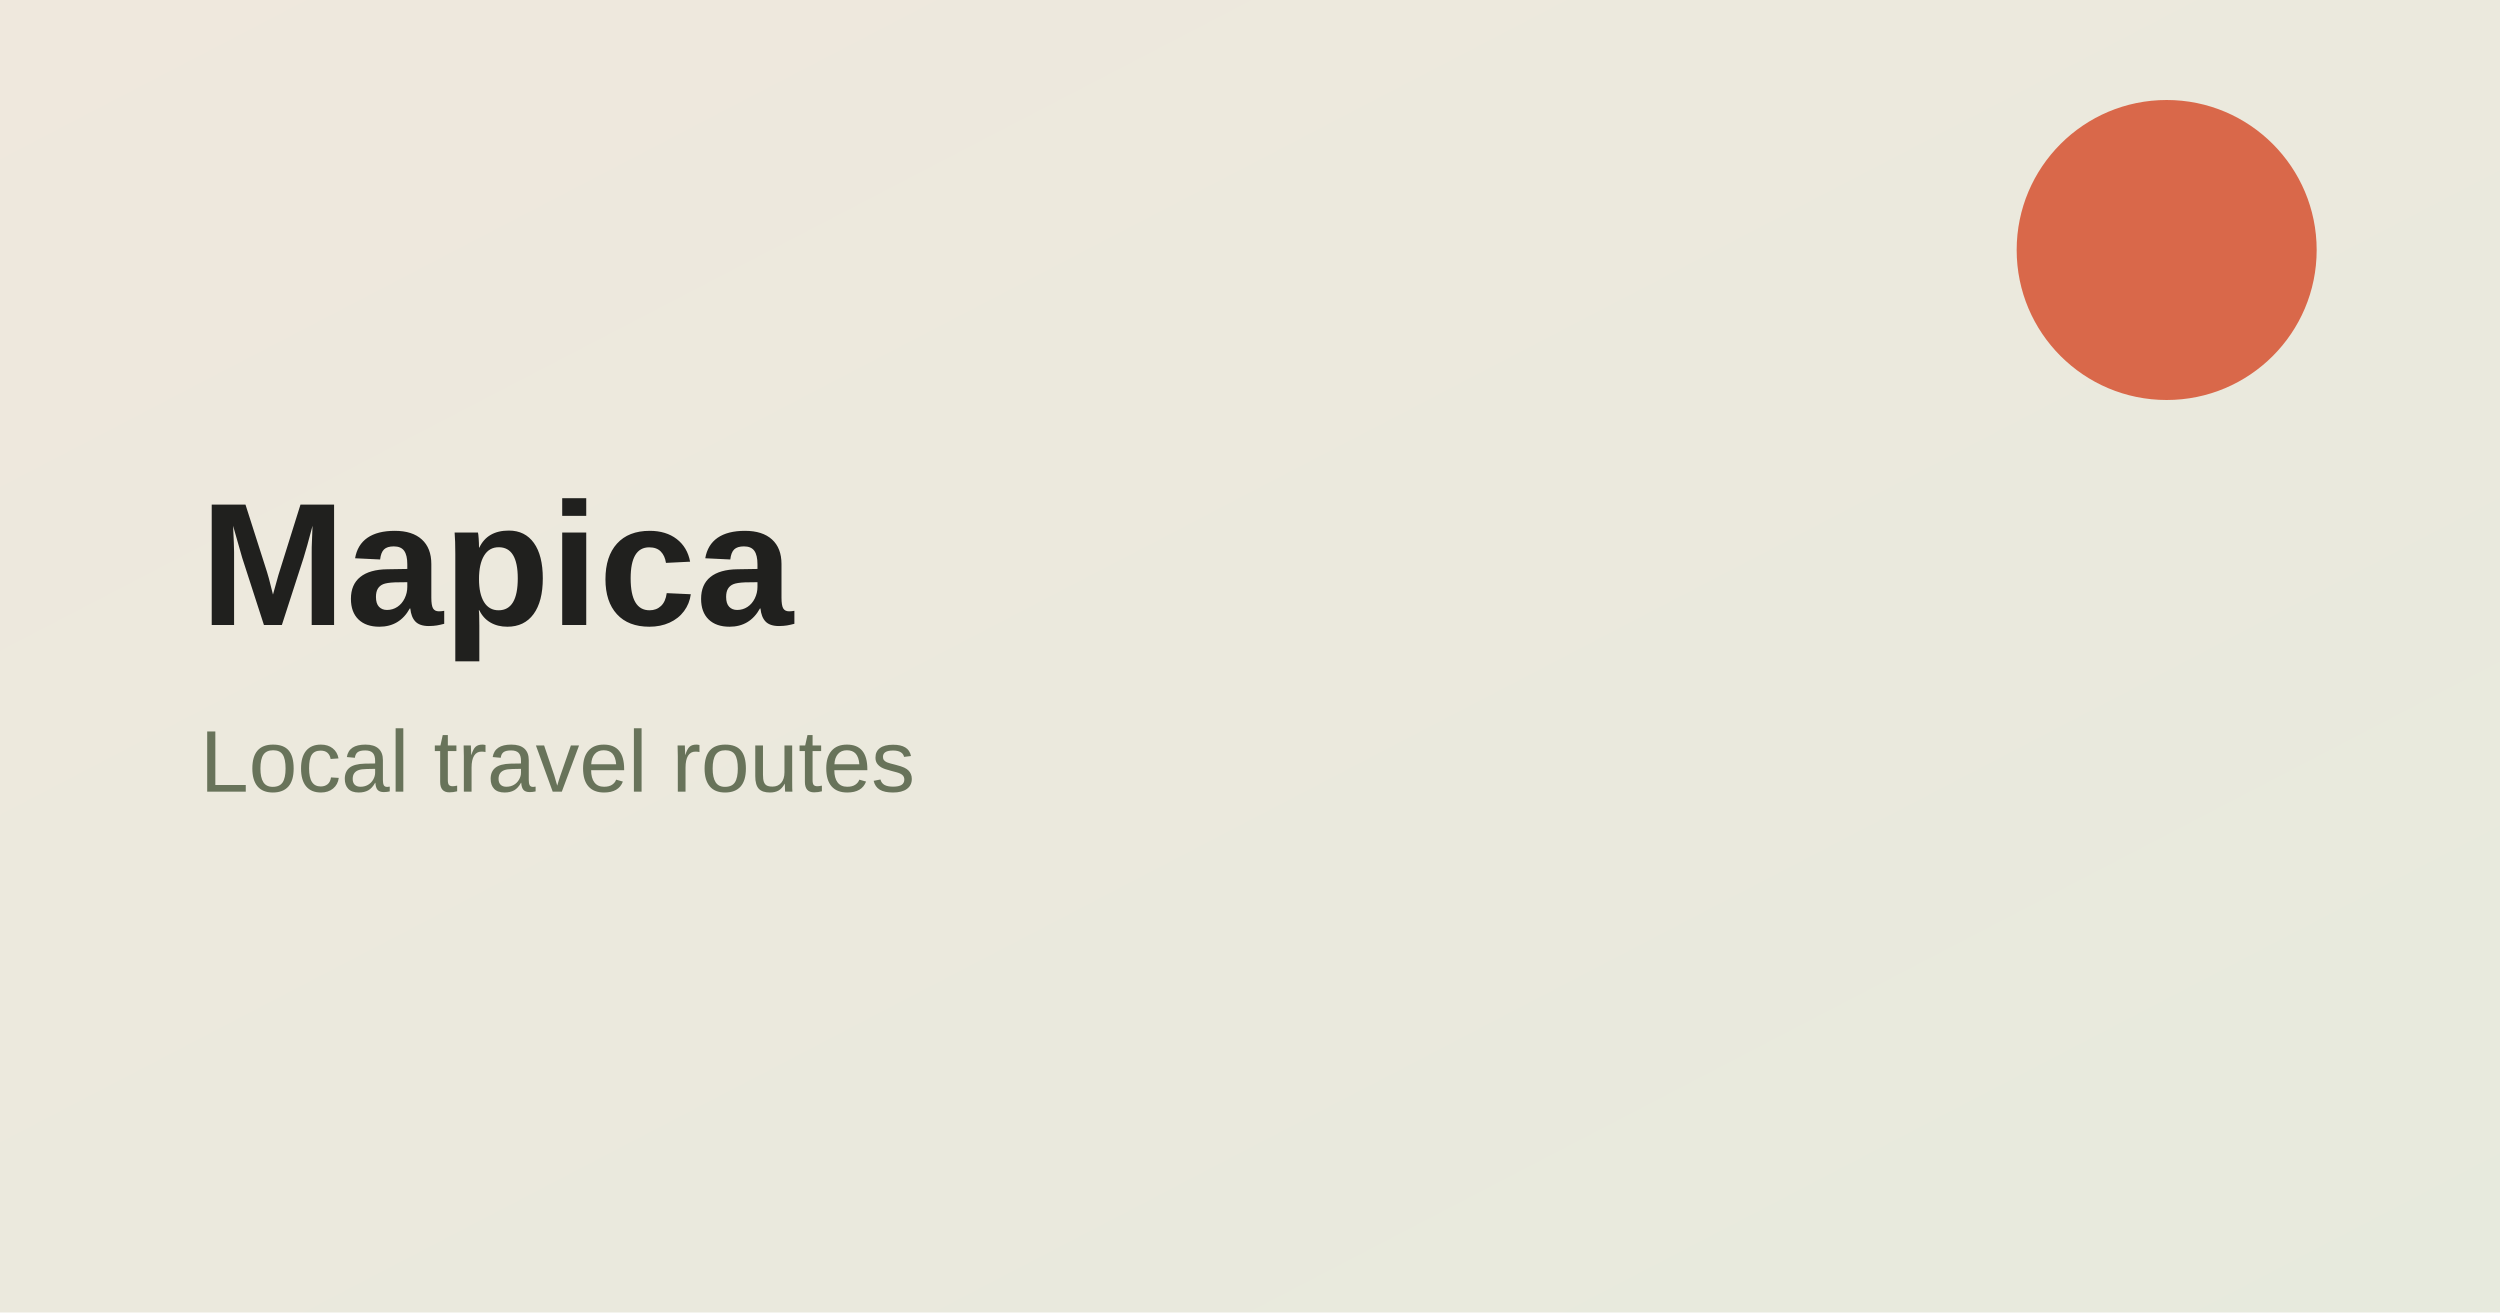
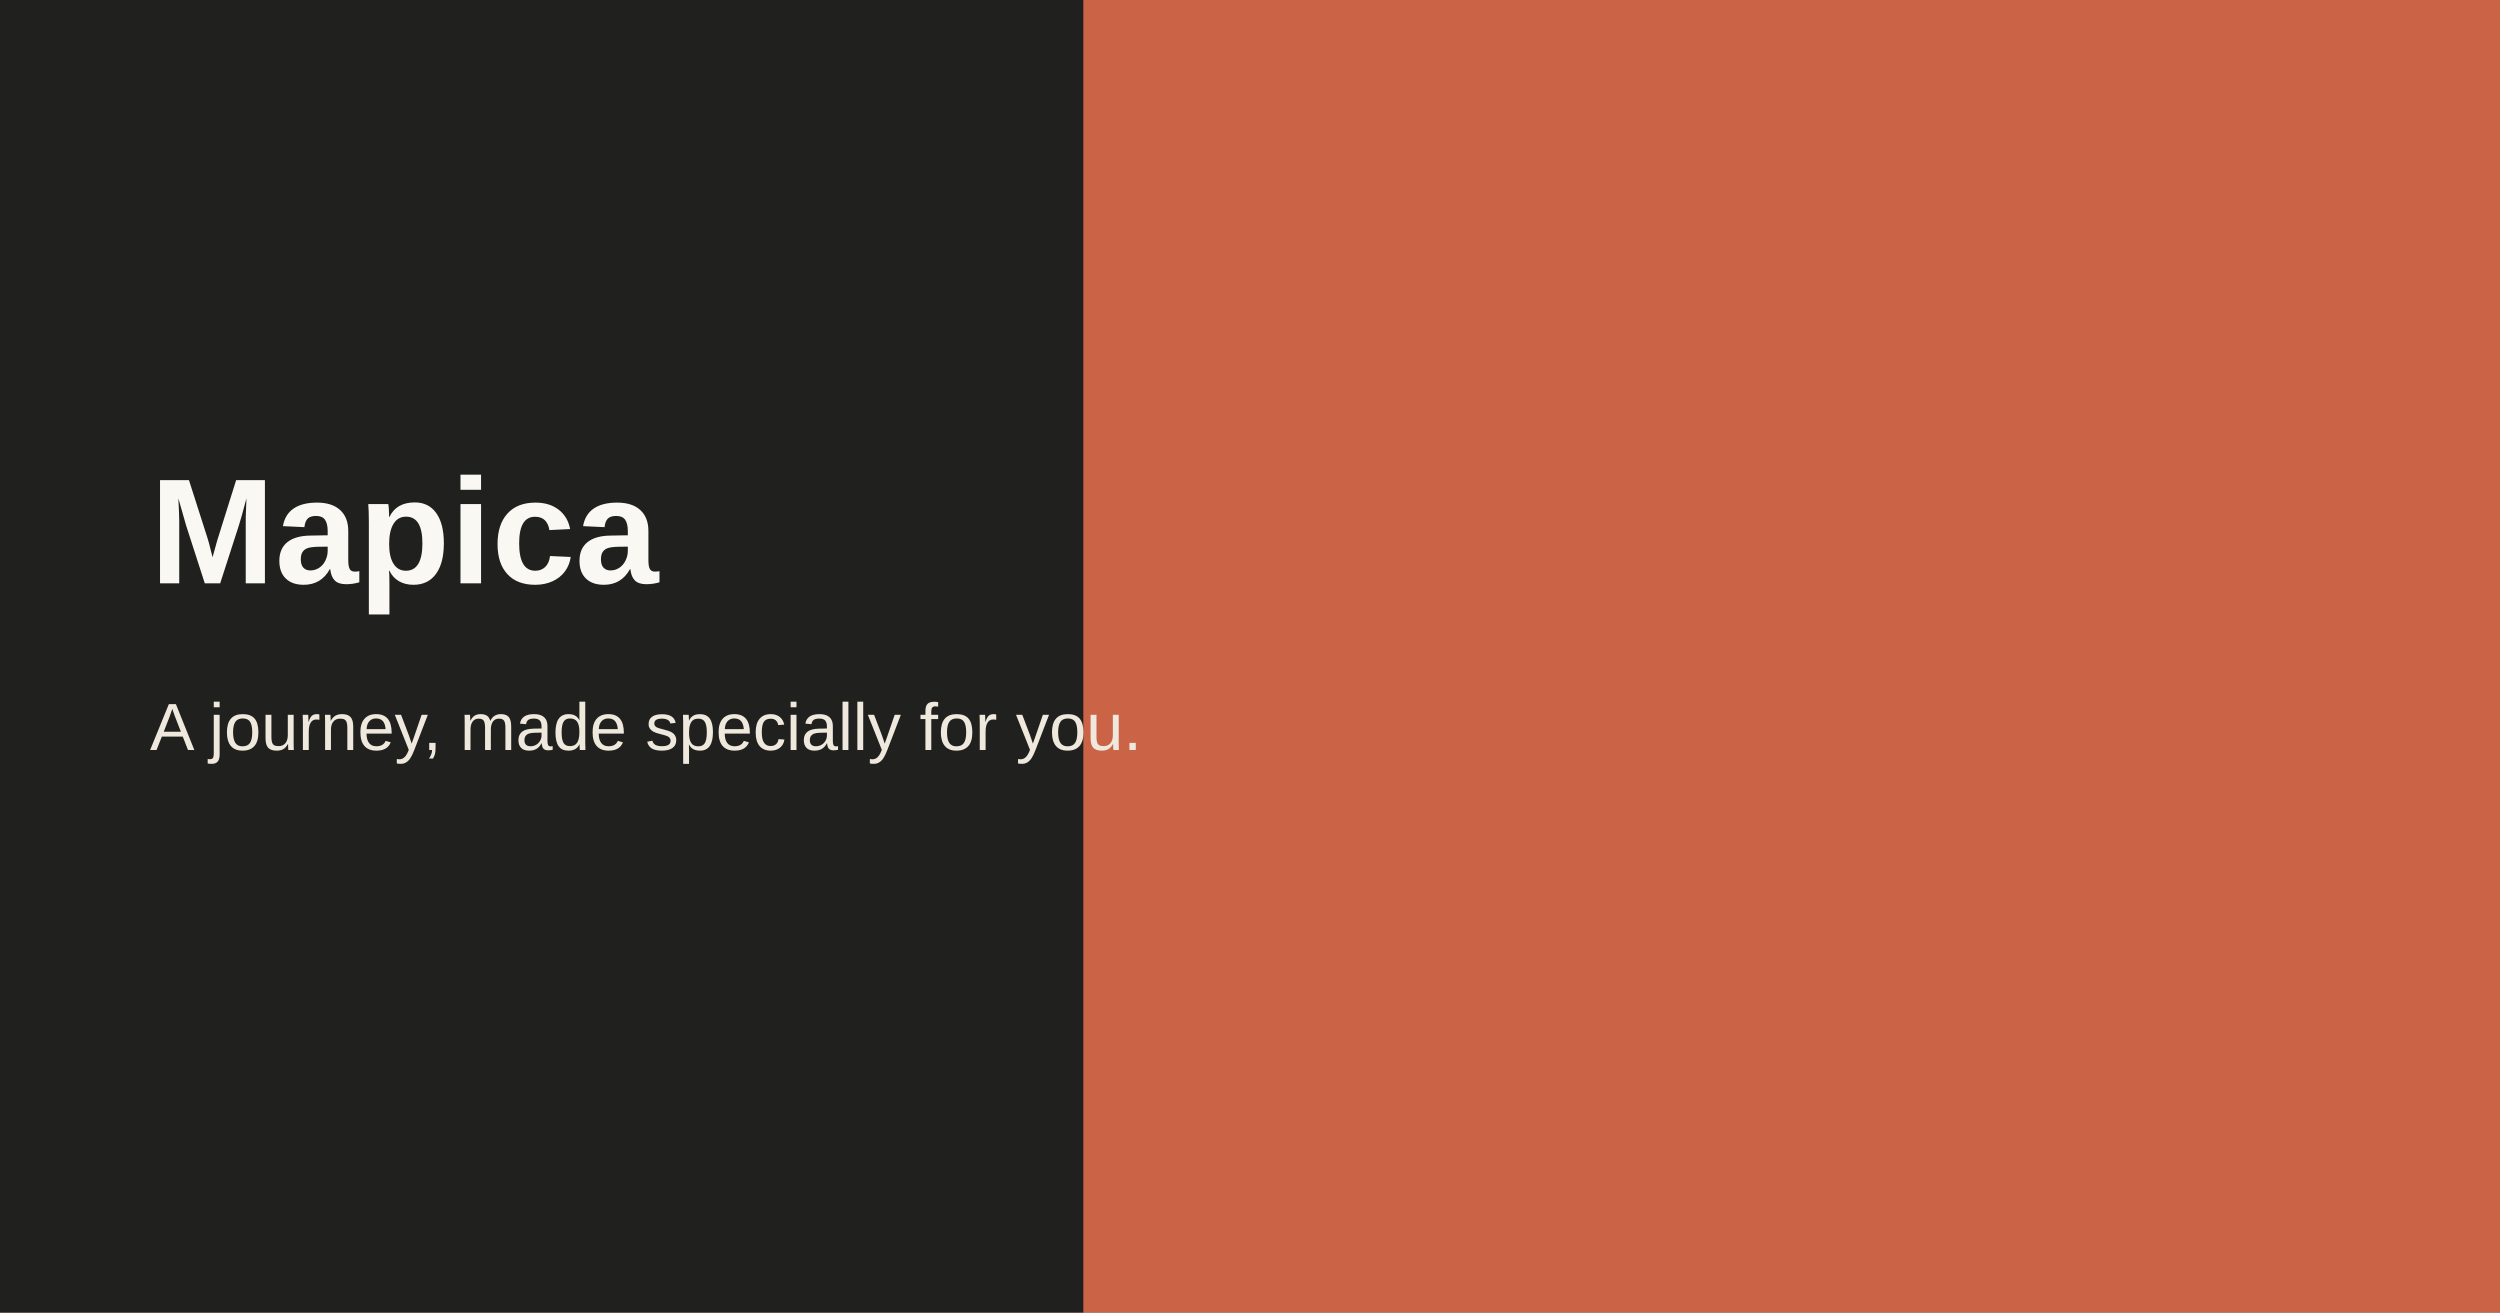
<svg xmlns="http://www.w3.org/2000/svg" width="1200" height="630" viewBox="0 0 1200 630" role="img" aria-label="Mapica">
-   <defs>
-     <linearGradient id="bg" x1="0%" y1="0%" x2="100%" y2="100%">
-       <stop offset="0%" stop-color="#efe8dd" />
-       <stop offset="100%" stop-color="#e7eadd" />
-     </linearGradient>
-   </defs>
-   <rect width="1200" height="630" fill="url(#bg)" />
-   <text x="96" y="300" fill="#20201e" font-family="Arial, Helvetica, sans-serif" font-size="84" font-weight="700">Mapica</text>
-   <text x="96" y="380" fill="#68735a" font-family="Arial, Helvetica, sans-serif" font-size="42">Local travel routes</text>
-   <circle cx="1040" cy="120" r="72" fill="#d9684a" />
+   <rect width="1200" height="630" fill="#20201e" />
+   <rect x="0" y="0" width="1200" height="630" fill="#d9684a" opacity="0.92" />
+   <rect x="0" y="0" width="520" height="630" fill="#20201e" />
+   <text x="72" y="280" fill="#faf8f3" font-family="Arial, Helvetica, sans-serif" font-size="72" font-weight="700">Mapica</text>
+   <text x="72" y="360" fill="#efe8dd" font-family="Arial, Helvetica, sans-serif" font-size="32">A journey, made specially for you.</text>
</svg>
